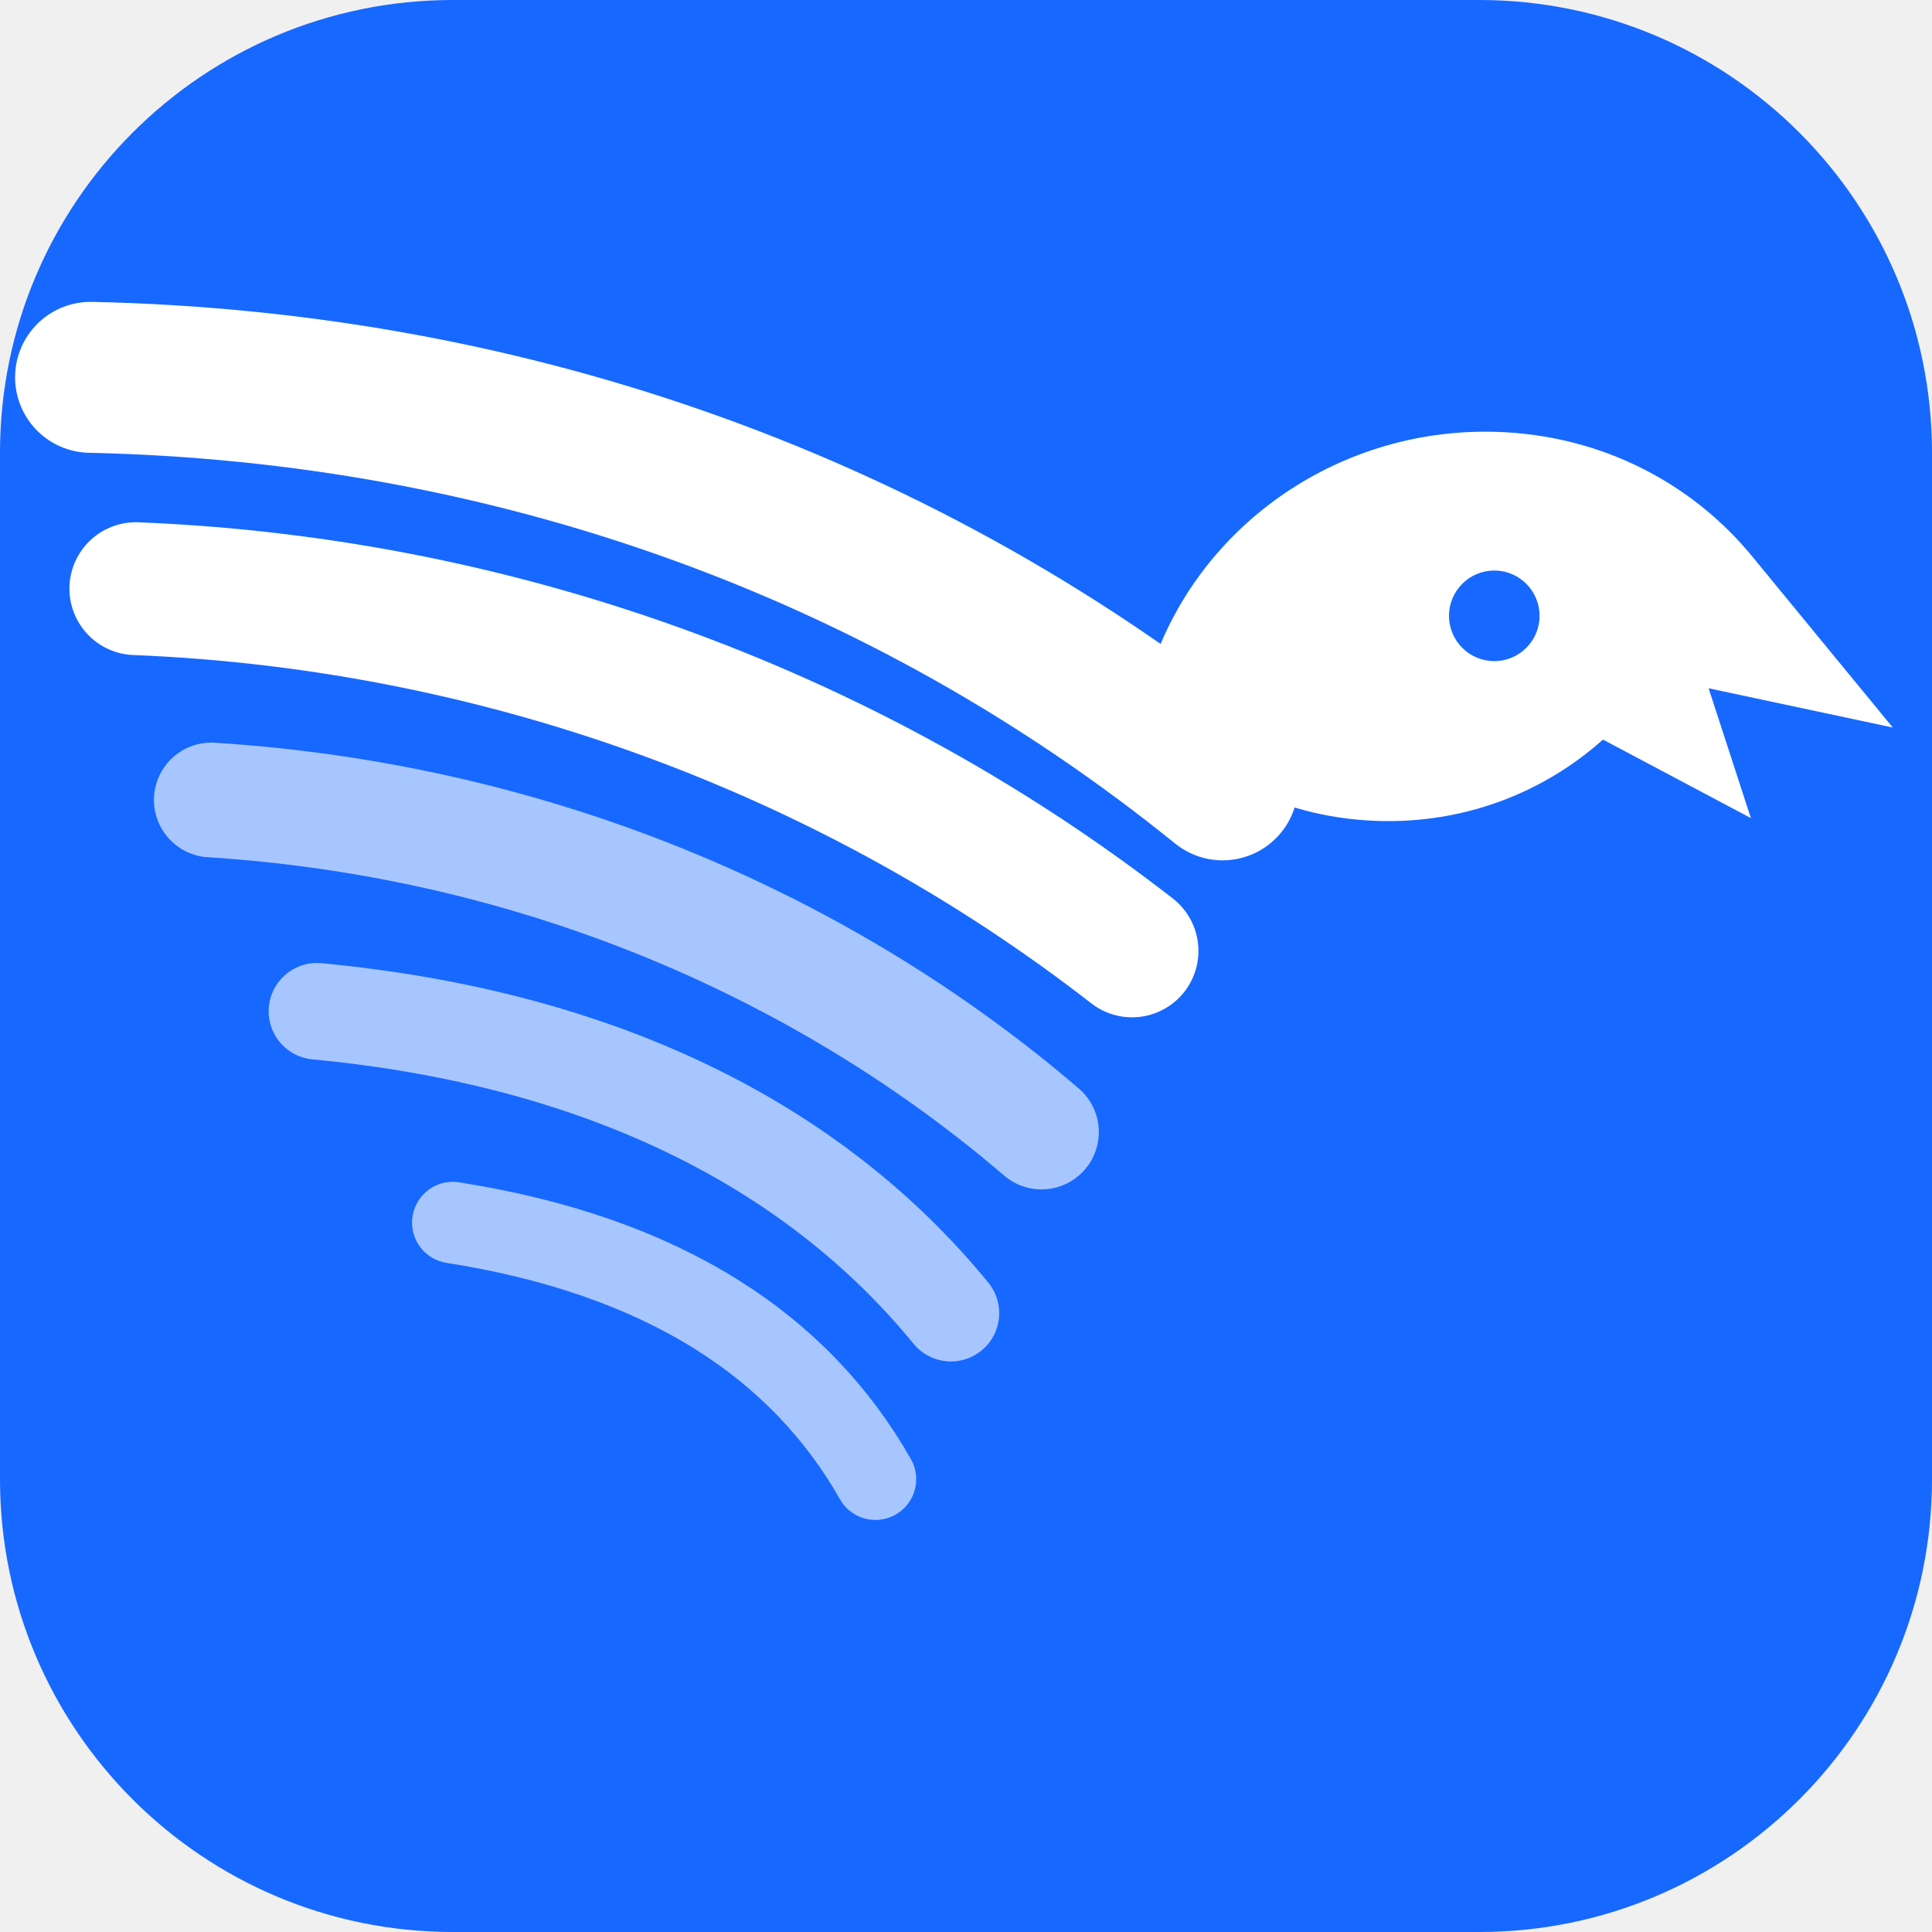
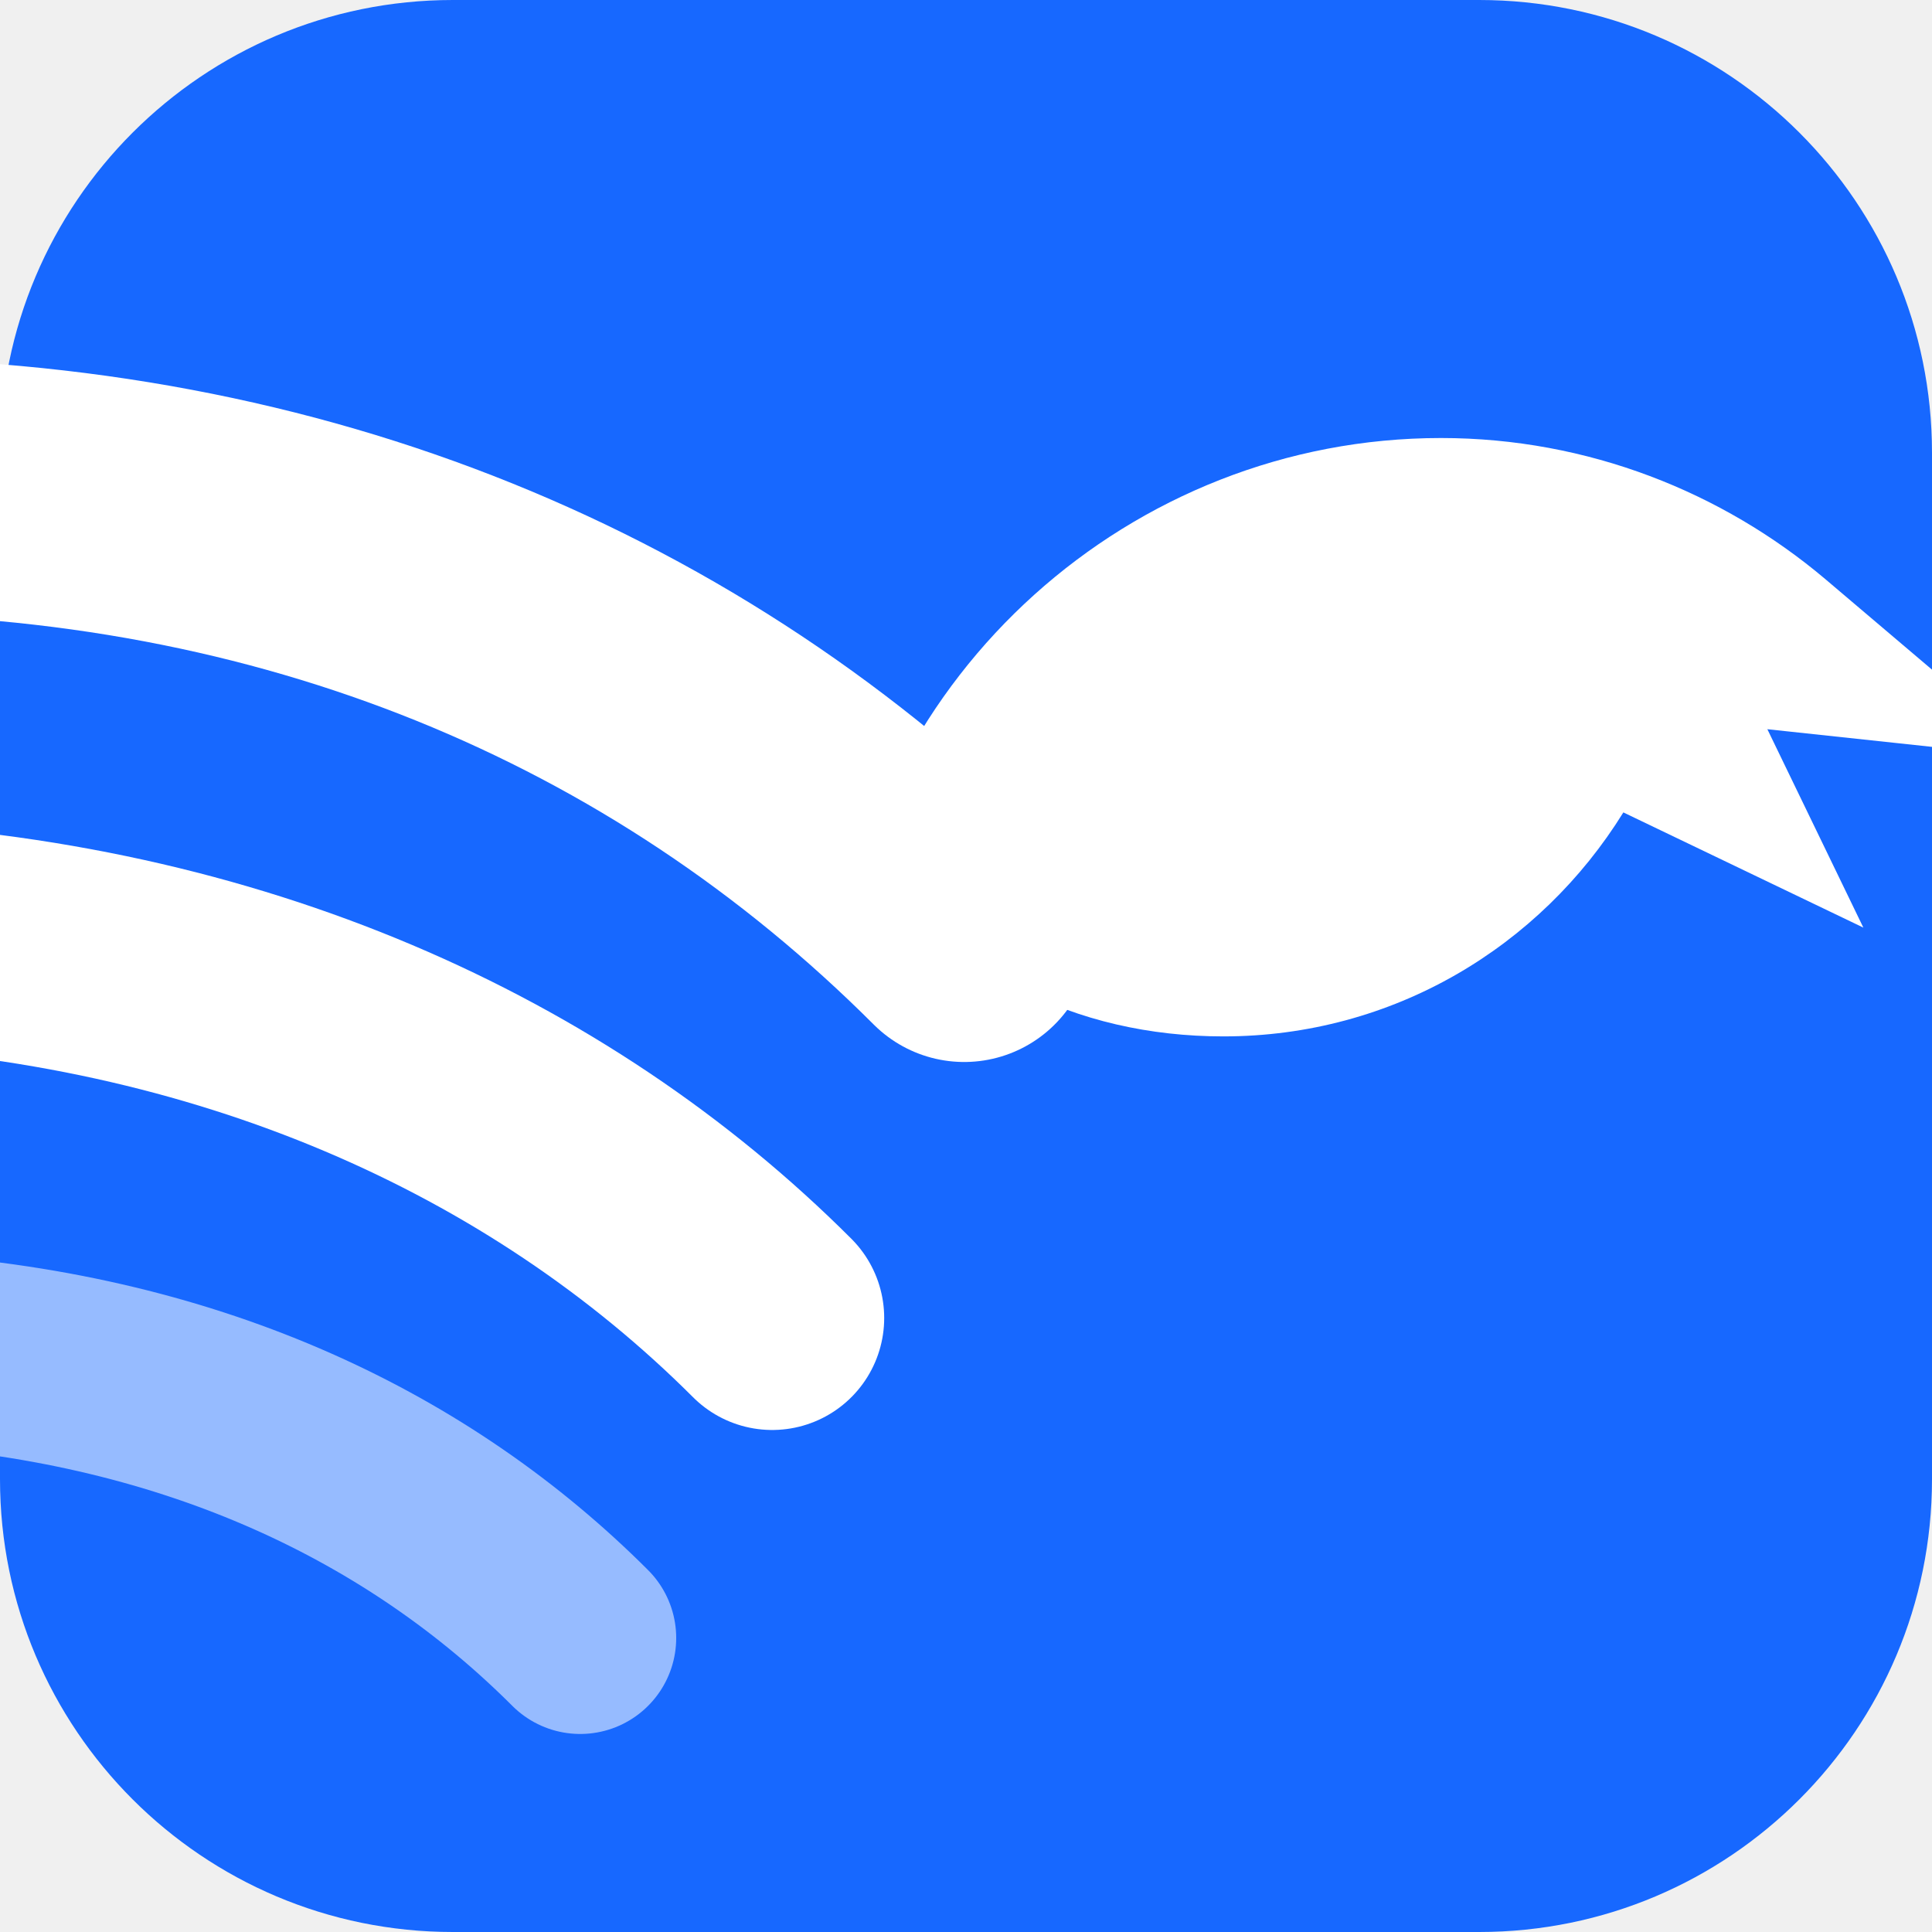
<svg xmlns="http://www.w3.org/2000/svg" viewBox="0 0 64 64">
  <rect width="64" height="64" rx="15" fill="#1768ff" />
-   <g fill="none" stroke-linecap="round">
-     <path d="M3 12.5C17 12.8 30 17.5 40.5 26" stroke="#fff" stroke-width="5" />
-     <path d="M4.5 19.5C17 20 28.5 24.5 37.5 31.5" stroke="#fff" stroke-width="4.4" />
-     <path d="M7 26.5C18 27.2 27.5 31.5 34.5 37.5" stroke="rgba(255,255,255,.62)" stroke-width="3.8" />
-     <path d="M10.5 33.5C20 34.4 27 38 31.5 43.5" stroke="rgba(255,255,255,.62)" stroke-width="3.2" />
-     <path d="M15 40.5C22 41.6 26.5 44.6 29 49" stroke="rgba(255,255,255,.62)" stroke-width="2.7" />
+   <g transform="translate(33 32) scale(1.06) translate(-32 -30)">
+     <g fill="none" stroke-linecap="round">
+       <path d="M-4 15C10 15 22 20 31 29" stroke="#fff" stroke-width="8" />
+       <path d="M-4 29C8 29.5 18 34 25 41" stroke="#fff" stroke-width="7" />
+       <path d="M-2 42C7 42.6 14 46 19 51" stroke="rgba(255,255,255,.55)" stroke-width="6" />
+     </g>
+     <path d="M27 30.5c1-9.6 9.2-17 18.9-17 4.6 0 8.8 1.7 12 4.4l6.6 5.6-8.4-.9 3 6.2-7.5-3.6c-2.6 4.2-7.2 7-12.5 7-2.3 0-4.5-.5-6.4-1.5z" fill="#fff" />
  </g>
-   <path d="M38 22.6c1.4-4.9 6-8.3 11.2-8.3 3.6 0 6.8 1.6 8.9 4.2l4.6 5.6-6.1-1.3 1.4 4.3-4.9-2.6c-1.9 1.7-4.4 2.7-7.1 2.7-1.5 0-3-.3-4.3-.9z" fill="#fff" />
-   <circle cx="49.5" cy="20.4" r="1.5" fill="#1768ff" />
</svg>
